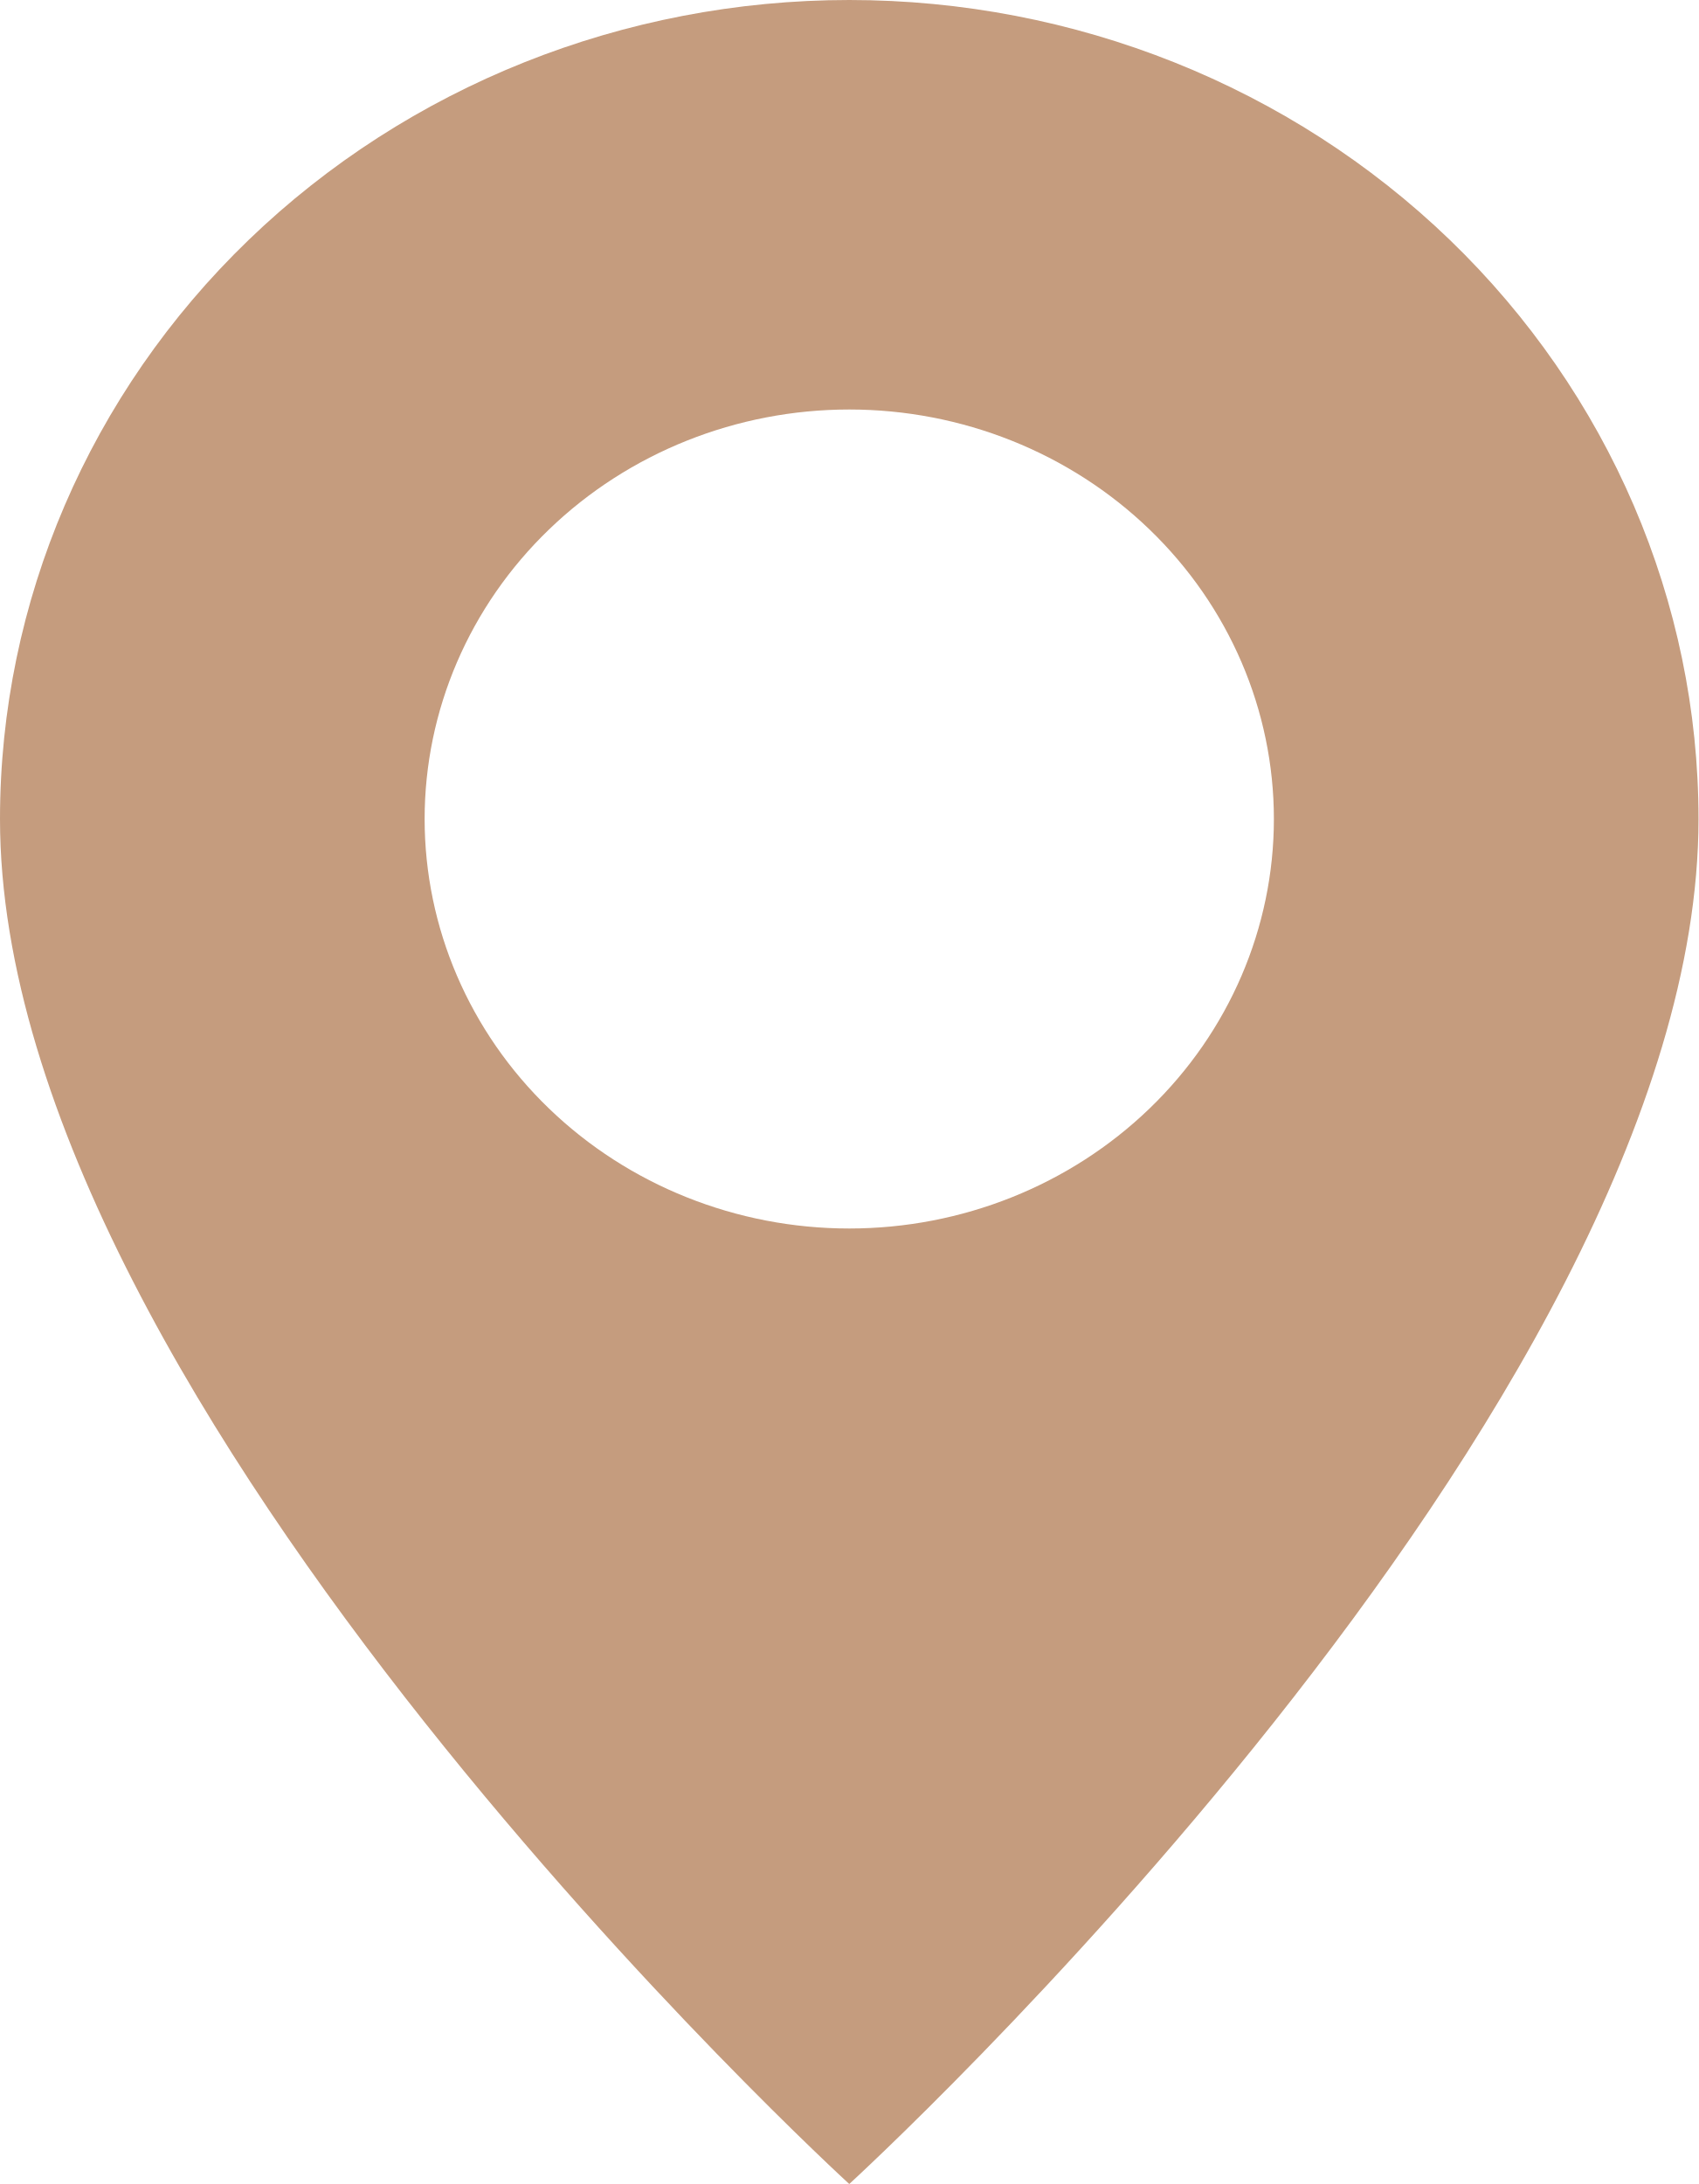
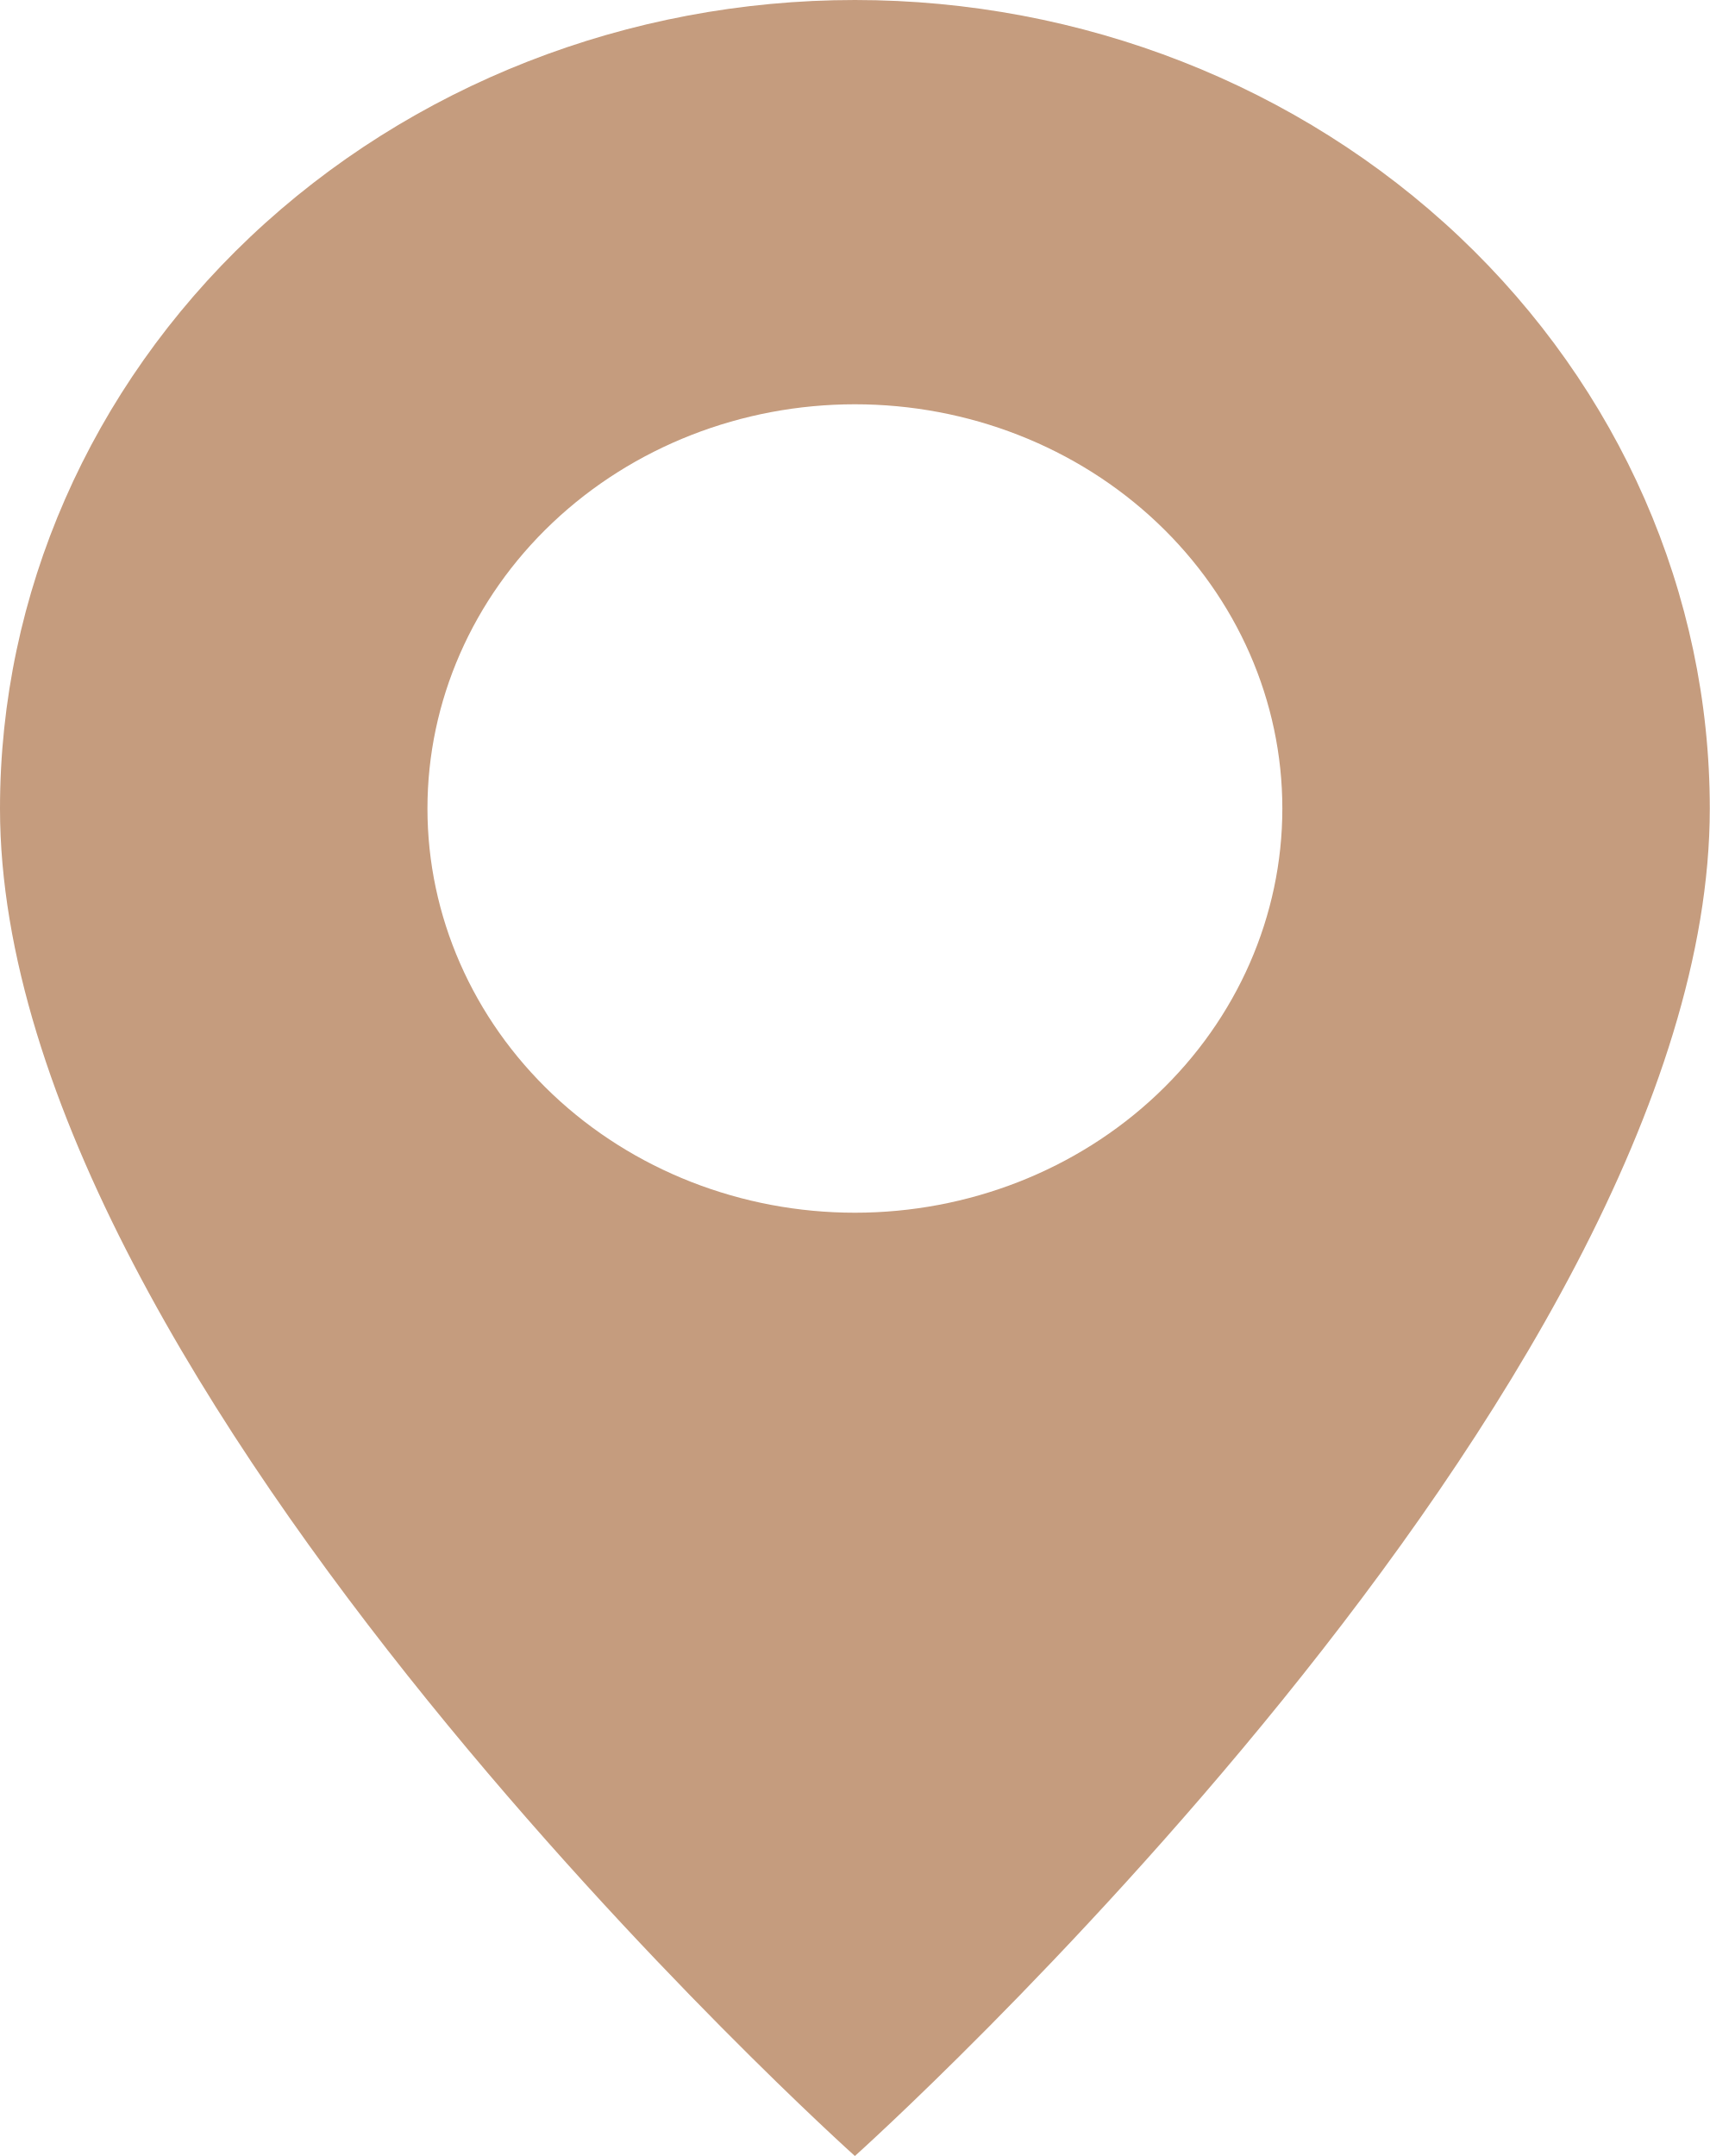
- <svg xmlns="http://www.w3.org/2000/svg" width="14" height="18" viewBox="0 0 14 18" fill="none">
-   <path d="M7 18C7 18 14 11.603 14 6.75C14 4.96 13.262 3.243 11.95 1.977C10.637 0.711 8.857 0 7 0C5.143 0 3.363 0.711 2.05 1.977C0.737 3.243 2.76642e-08 4.96 0 6.75C0 11.603 7 18 7 18ZM7 10.125C6.072 10.125 5.181 9.769 4.525 9.136C3.869 8.504 3.5 7.645 3.5 6.75C3.5 5.855 3.869 4.996 4.525 4.364C5.181 3.731 6.072 3.375 7 3.375C7.928 3.375 8.819 3.731 9.475 4.364C10.131 4.996 10.5 5.855 10.5 6.75C10.5 7.645 10.131 8.504 9.475 9.136C8.819 9.769 7.928 10.125 7 10.125Z" fill="#C59C7E" />
+ <svg xmlns="http://www.w3.org/2000/svg" width="23" height="29" viewBox="0 0 23 29" fill="none">
+   <path d="M11.5 29C11.5 29 23 18.694 23 10.875C23 7.991 21.788 5.225 19.632 3.185C17.475 1.146 14.55 0 11.5 0C8.45 0 5.525 1.146 3.368 3.185C1.212 5.225 4.54484e-08 7.991 0 10.875C0 18.694 11.5 29 11.5 29ZM11.5 16.312C9.975 16.312 8.512 15.74 7.434 14.72C6.356 13.7 5.75 12.317 5.75 10.875C5.75 9.433 6.356 8.05 7.434 7.03C8.512 6.01 9.975 5.438 11.5 5.438C13.025 5.438 14.488 6.01 15.566 7.03C16.644 8.05 17.25 9.433 17.25 10.875C17.25 12.317 16.644 13.7 15.566 14.72C14.488 15.74 13.025 16.312 11.5 16.312Z" fill="#C59C7E" />
</svg>
